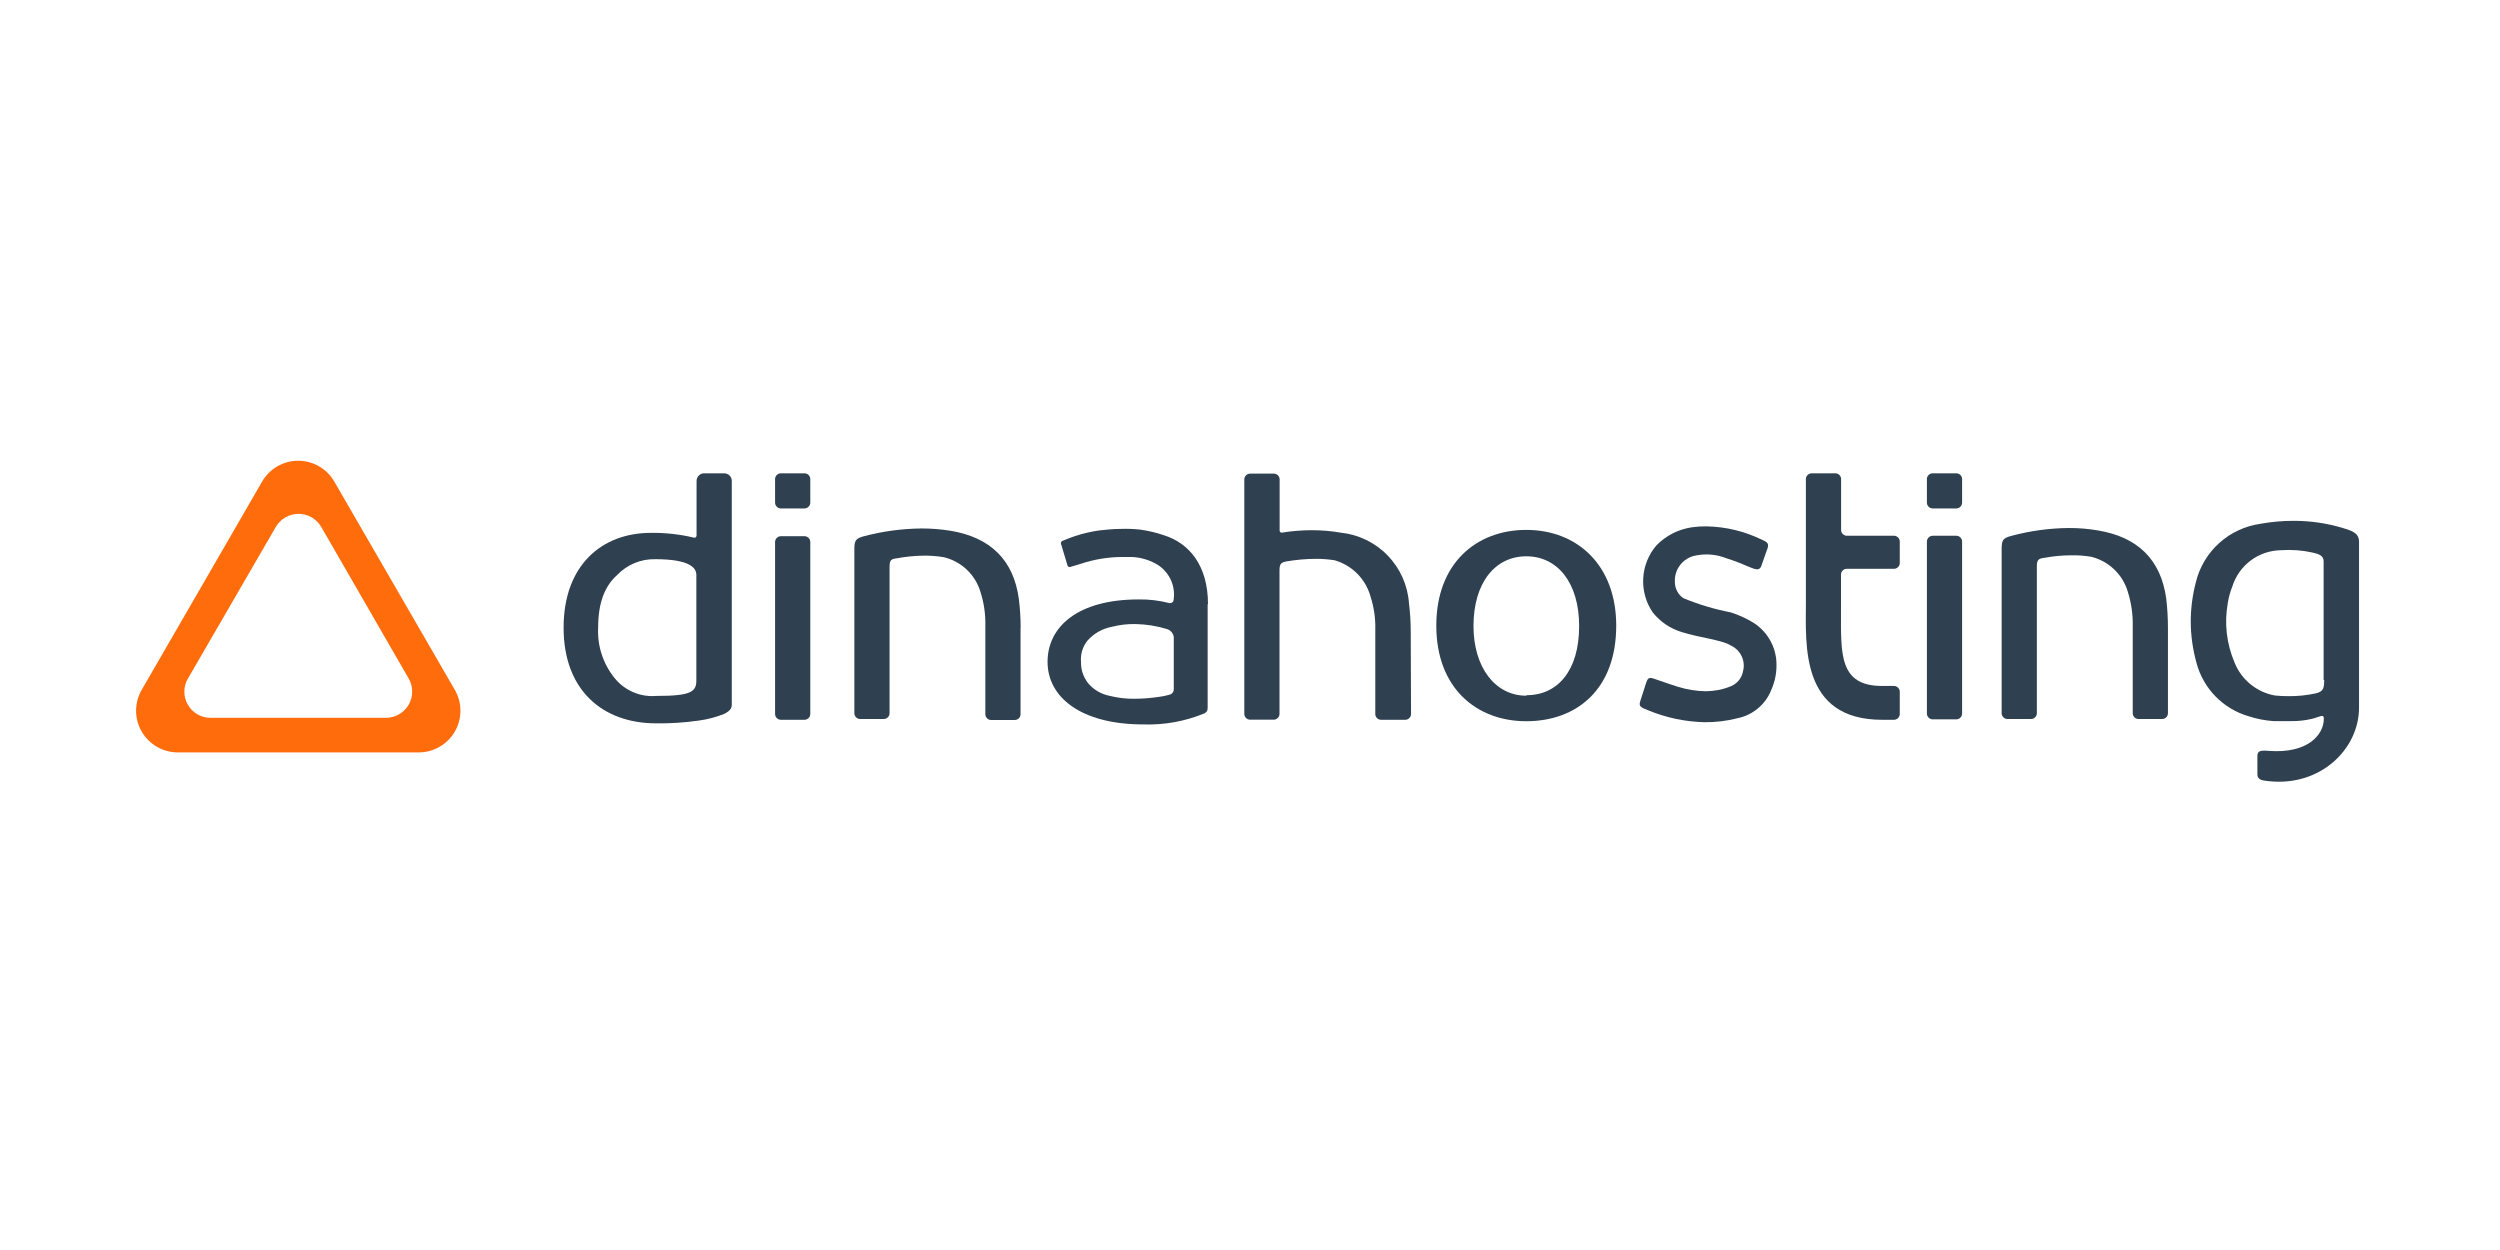
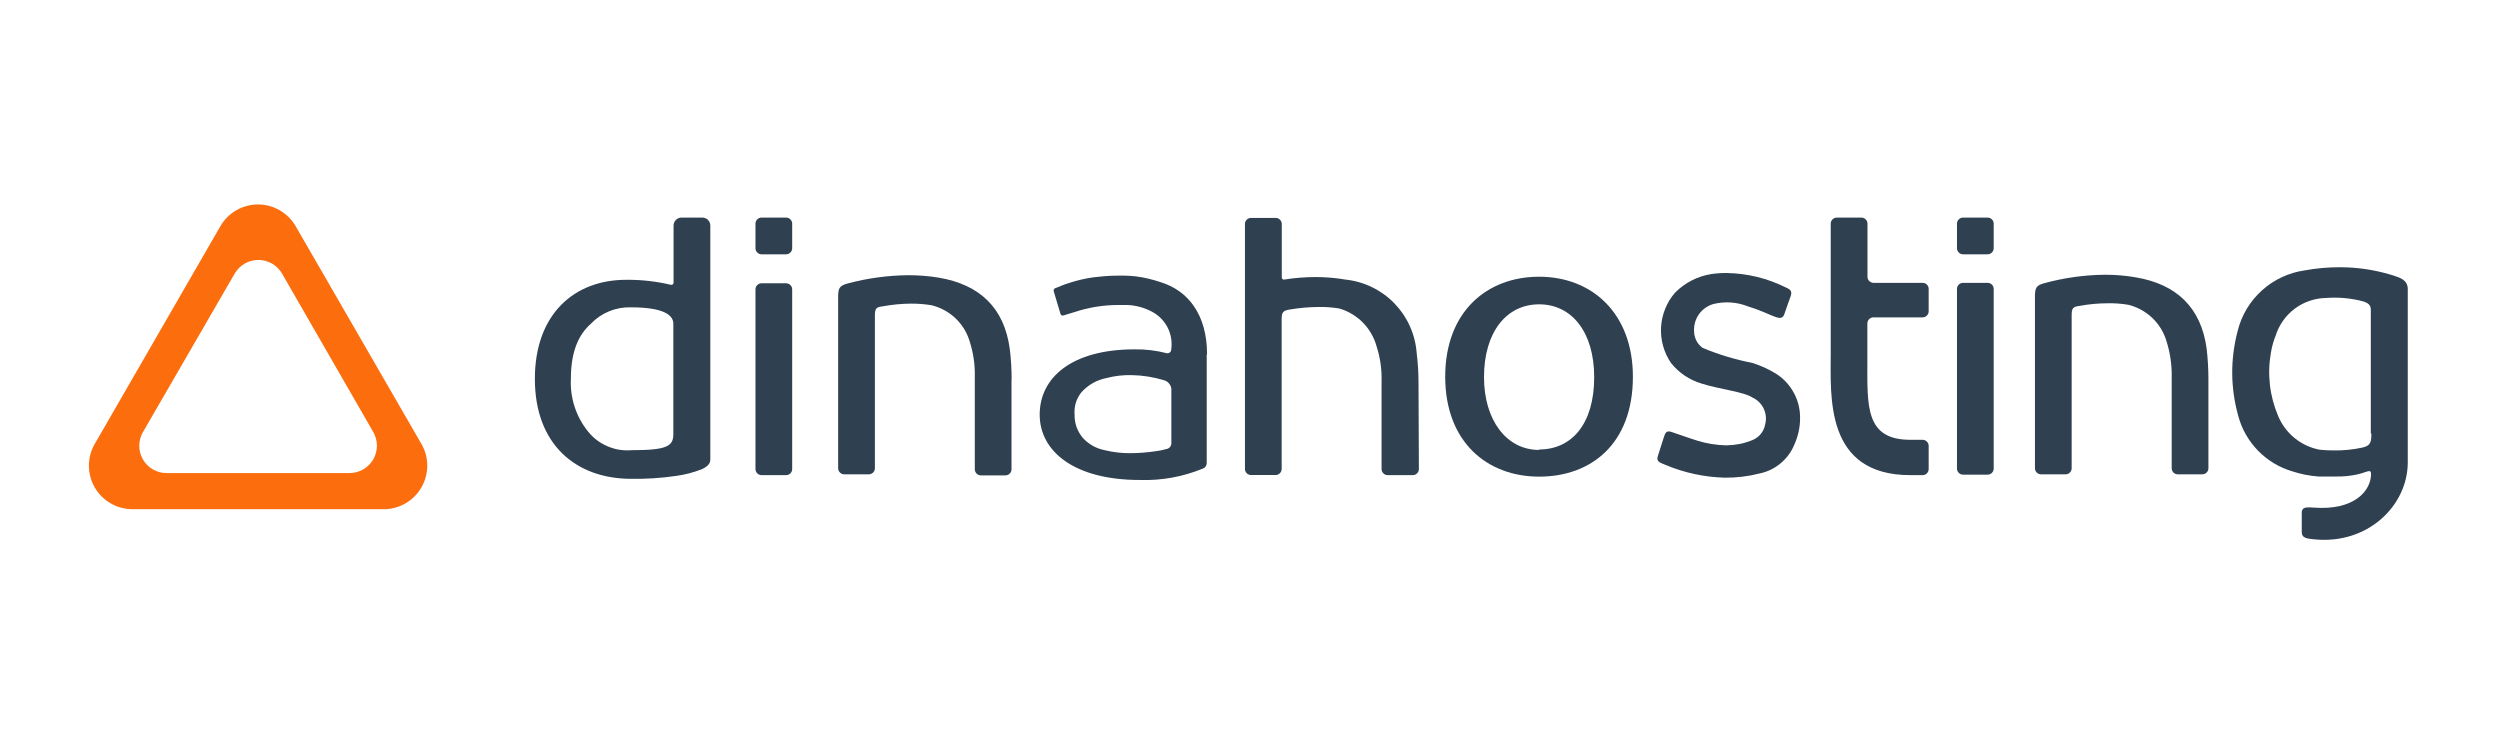
- <svg xmlns="http://www.w3.org/2000/svg" width="500" zoomAndPan="magnify" viewBox="0 0 375 187.5" height="250" preserveAspectRatio="xMidYMid meet" version="1.0">
-   <path fill="#2f4050" d="M 353.855 98.52 L 353.855 81.258 C 353.855 79.914 352.711 79.598 351.434 79.203 C 349.023 78.48 346.559 78.121 344.043 78.125 C 342.367 78.121 340.707 78.273 339.059 78.57 C 337.906 78.734 336.801 79.062 335.746 79.555 C 334.688 80.051 333.73 80.688 332.867 81.469 C 332.004 82.25 331.273 83.145 330.68 84.145 C 330.086 85.145 329.648 86.211 329.375 87.344 C 328.328 91.387 328.363 95.422 329.477 99.445 C 329.727 100.391 330.098 101.289 330.582 102.141 C 331.066 102.992 331.648 103.77 332.336 104.469 C 333.02 105.168 333.785 105.77 334.625 106.273 C 335.465 106.777 336.355 107.164 337.297 107.438 C 338.516 107.836 339.762 108.078 341.035 108.168 C 341.75 108.168 342.547 108.168 343.492 108.168 C 344.617 108.195 345.723 108.078 346.816 107.82 C 348.012 107.52 348.574 107.023 348.574 107.82 C 348.574 110.172 346.219 113.09 340.273 112.629 C 339.059 112.527 338.609 112.629 338.609 113.406 L 338.609 116.141 C 338.609 117.004 339.359 117.07 340.273 117.172 C 348.062 118.031 353.855 112.363 353.855 106.145 Z M 348.625 102 C 348.625 103.191 348.527 103.742 347.363 104.004 C 345.961 104.309 344.547 104.449 343.113 104.422 C 342.473 104.422 341.836 104.387 341.203 104.32 C 340.539 104.195 339.898 103.992 339.285 103.711 C 338.676 103.426 338.105 103.07 337.582 102.645 C 337.059 102.219 336.598 101.734 336.195 101.195 C 335.793 100.652 335.461 100.07 335.207 99.445 C 333.957 96.5 333.617 93.457 334.191 90.309 C 334.328 89.5 334.551 88.719 334.855 87.957 C 335.102 87.18 335.457 86.461 335.926 85.797 C 336.395 85.137 336.957 84.559 337.609 84.074 C 338.258 83.586 338.969 83.211 339.738 82.949 C 340.512 82.688 341.301 82.547 342.113 82.535 C 343.723 82.418 345.309 82.535 346.883 82.883 C 347.812 83.098 348.543 83.328 348.543 84.191 L 348.543 102 Z M 348.625 102 " fill-opacity="1" fill-rule="nonzero" />
-   <path fill="#2f4050" d="M 266.449 99.066 C 266.348 97.887 265.984 96.793 265.363 95.785 C 264.738 94.777 263.922 93.965 262.91 93.344 C 261.863 92.715 260.758 92.219 259.59 91.852 C 257.148 91.379 254.777 90.668 252.48 89.715 C 252.098 89.445 251.797 89.105 251.578 88.691 C 251.359 88.281 251.246 87.844 251.234 87.375 C 251.203 86.934 251.246 86.496 251.363 86.07 C 251.48 85.641 251.668 85.246 251.926 84.883 C 252.18 84.52 252.488 84.211 252.855 83.957 C 253.219 83.699 253.613 83.516 254.043 83.395 C 255.742 82.996 257.402 83.117 259.023 83.762 C 261.035 84.375 262.148 85.004 263.012 85.285 C 263.559 85.469 264.023 85.484 264.223 84.824 C 264.324 84.473 265.02 82.582 265.137 82.234 C 265.336 81.574 265.137 81.324 264.391 81.008 C 261.727 79.695 258.906 79.008 255.934 78.953 C 255.191 78.945 254.449 78.996 253.711 79.102 C 251.684 79.434 249.945 80.324 248.496 81.773 C 247.895 82.465 247.422 83.234 247.078 84.082 C 246.734 84.93 246.535 85.809 246.484 86.723 C 246.43 87.633 246.527 88.531 246.773 89.414 C 247.016 90.293 247.398 91.113 247.914 91.867 C 249.074 93.301 250.535 94.285 252.297 94.82 C 254.973 95.664 258.441 96.016 259.621 96.828 C 259.98 96.988 260.297 97.211 260.578 97.484 C 260.859 97.762 261.082 98.078 261.25 98.434 C 261.414 98.789 261.516 99.16 261.551 99.551 C 261.586 99.941 261.551 100.328 261.449 100.707 C 261.359 101.195 261.156 101.637 260.844 102.027 C 260.531 102.418 260.148 102.715 259.688 102.91 C 259.082 103.168 258.457 103.359 257.812 103.492 C 257.176 103.609 256.531 103.676 255.887 103.691 C 254.465 103.664 253.074 103.441 251.719 103.027 C 251.02 102.828 248.164 101.816 247.93 101.75 C 247.234 101.535 247.102 101.934 246.918 102.43 L 246.035 105.184 C 245.805 105.914 246.035 106.094 247.184 106.527 C 249.883 107.648 252.695 108.25 255.621 108.332 C 257.336 108.352 259.023 108.148 260.684 107.719 C 261.812 107.48 262.816 106.992 263.699 106.25 C 264.582 105.512 265.238 104.609 265.668 103.543 C 266.309 102.113 266.566 100.621 266.449 99.066 Z M 266.449 99.066 " fill-opacity="1" fill-rule="nonzero" />
-   <path fill="#2f4050" d="M 117.141 70.996 L 120.66 70.996 C 120.906 70.996 121.113 71.082 121.285 71.25 C 121.457 71.422 121.543 71.629 121.543 71.871 L 121.543 75.387 C 121.543 75.629 121.457 75.836 121.285 76.008 C 121.113 76.18 120.906 76.266 120.66 76.266 L 117.141 76.266 C 116.898 76.266 116.691 76.18 116.52 76.008 C 116.348 75.836 116.262 75.629 116.262 75.387 L 116.262 71.871 C 116.262 71.629 116.348 71.422 116.52 71.25 C 116.691 71.082 116.898 70.996 117.141 70.996 Z M 117.141 70.996 " fill-opacity="1" fill-rule="nonzero" />
-   <path fill="#2f4050" d="M 117.141 80.43 L 120.66 80.43 C 120.906 80.43 121.113 80.516 121.285 80.688 C 121.457 80.859 121.543 81.066 121.543 81.309 L 121.543 107.09 C 121.543 107.332 121.457 107.539 121.285 107.711 C 121.113 107.883 120.906 107.969 120.66 107.969 L 117.141 107.969 C 116.898 107.969 116.691 107.883 116.52 107.711 C 116.348 107.539 116.262 107.332 116.262 107.09 L 116.262 81.309 C 116.262 81.066 116.348 80.859 116.52 80.688 C 116.691 80.516 116.898 80.43 117.141 80.43 Z M 117.141 80.43 " fill-opacity="1" fill-rule="nonzero" />
-   <path fill="#2f4050" d="M 289.914 70.996 L 293.438 70.996 C 293.68 70.996 293.887 71.082 294.059 71.25 C 294.23 71.422 294.316 71.629 294.316 71.871 L 294.316 75.387 C 294.316 75.629 294.23 75.836 294.059 76.008 C 293.887 76.18 293.68 76.266 293.438 76.266 L 289.914 76.266 C 289.672 76.266 289.465 76.18 289.293 76.008 C 289.121 75.836 289.035 75.629 289.035 75.387 L 289.035 71.871 C 289.035 71.629 289.121 71.422 289.293 71.25 C 289.465 71.082 289.672 70.996 289.914 70.996 Z M 289.914 70.996 " fill-opacity="1" fill-rule="nonzero" />
-   <path fill="#2f4050" d="M 289.914 80.363 L 293.438 80.363 C 293.68 80.363 293.887 80.449 294.059 80.621 C 294.23 80.793 294.316 81 294.316 81.242 L 294.316 107.023 C 294.316 107.266 294.23 107.473 294.059 107.645 C 293.887 107.816 293.68 107.902 293.438 107.902 L 289.914 107.902 C 289.672 107.902 289.465 107.816 289.293 107.645 C 289.121 107.473 289.035 107.266 289.035 107.023 L 289.035 81.242 C 289.035 81 289.121 80.793 289.293 80.621 C 289.465 80.449 289.672 80.363 289.914 80.363 Z M 289.914 80.363 " fill-opacity="1" fill-rule="nonzero" />
-   <path fill="#2f4050" d="M 228.945 79.484 C 221.488 79.484 215.445 84.457 215.445 93.844 C 215.445 103.227 221.488 108.184 228.945 108.184 C 236.402 108.184 242.434 103.508 242.434 93.844 C 242.434 84.758 236.57 79.484 228.945 79.484 Z M 228.945 104.355 C 224.246 104.355 221.023 100.059 221.023 93.91 C 221.023 87.441 224.246 83.445 228.945 83.445 C 233.648 83.445 236.871 87.441 236.871 93.91 C 236.871 100.605 233.648 104.289 228.945 104.289 Z M 228.945 104.355 " fill-opacity="1" fill-rule="nonzero" />
-   <path fill="#2f4050" d="M 211.609 94.754 C 211.609 93.316 211.52 91.887 211.344 90.461 C 211.297 89.793 211.191 89.141 211.027 88.492 C 210.863 87.848 210.648 87.219 210.375 86.609 C 210.102 86 209.781 85.422 209.406 84.871 C 209.031 84.316 208.613 83.801 208.148 83.324 C 207.688 82.844 207.184 82.41 206.645 82.016 C 206.102 81.625 205.531 81.285 204.934 80.992 C 204.332 80.699 203.711 80.461 203.07 80.277 C 202.43 80.094 201.777 79.969 201.113 79.898 C 199.66 79.648 198.199 79.527 196.727 79.531 C 195.234 79.535 193.75 79.656 192.277 79.898 C 192.188 79.906 192.109 79.883 192.043 79.824 C 191.977 79.762 191.945 79.688 191.945 79.598 L 191.945 71.922 C 191.945 71.68 191.859 71.473 191.688 71.301 C 191.516 71.129 191.309 71.043 191.062 71.043 L 187.527 71.043 C 187.285 71.043 187.074 71.129 186.902 71.301 C 186.73 71.473 186.645 71.68 186.645 71.922 L 186.645 107.074 C 186.645 107.316 186.73 107.523 186.902 107.695 C 187.074 107.867 187.285 107.953 187.527 107.953 L 191.047 107.953 C 191.289 107.953 191.496 107.867 191.668 107.695 C 191.84 107.523 191.926 107.316 191.926 107.074 L 191.926 85.52 C 191.926 84.523 192.211 84.359 192.992 84.207 C 194.418 83.965 195.859 83.836 197.309 83.828 C 198.277 83.816 199.242 83.891 200.199 84.043 C 200.84 84.227 201.445 84.488 202.02 84.828 C 202.59 85.164 203.113 85.57 203.582 86.043 C 204.051 86.512 204.453 87.035 204.789 87.609 C 205.125 88.184 205.383 88.793 205.562 89.43 C 206.102 91.09 206.348 92.793 206.293 94.539 C 206.293 97.207 206.293 107.09 206.293 107.09 C 206.293 107.332 206.379 107.539 206.551 107.711 C 206.723 107.883 206.93 107.969 207.176 107.969 L 210.777 107.969 C 211.02 107.969 211.227 107.883 211.398 107.711 C 211.57 107.539 211.656 107.332 211.656 107.09 Z M 211.609 94.754 " fill-opacity="1" fill-rule="nonzero" />
-   <path fill="#2f4050" d="M 277.043 85.32 L 284.086 85.32 C 284.328 85.32 284.535 85.234 284.707 85.062 C 284.879 84.891 284.965 84.684 284.965 84.441 L 284.965 81.242 C 284.965 81 284.879 80.793 284.707 80.621 C 284.535 80.449 284.328 80.363 284.086 80.363 L 277.043 80.363 C 276.801 80.363 276.594 80.277 276.422 80.105 C 276.25 79.934 276.164 79.727 276.164 79.484 L 276.164 71.871 C 276.164 71.629 276.078 71.422 275.906 71.25 C 275.734 71.082 275.527 70.996 275.285 70.996 L 271.762 70.996 C 271.52 70.996 271.312 71.082 271.141 71.25 C 270.969 71.422 270.883 71.629 270.883 71.871 L 270.883 90.395 C 270.883 96.676 270.004 107.969 282.324 107.969 L 284.086 107.969 C 284.328 107.969 284.535 107.883 284.707 107.711 C 284.879 107.539 284.965 107.332 284.965 107.09 L 284.965 103.773 C 284.965 103.531 284.879 103.324 284.707 103.152 C 284.535 102.98 284.328 102.895 284.086 102.895 L 282.324 102.895 C 275.832 102.895 276.148 98.07 276.148 91.621 L 276.148 86.199 C 276.148 85.953 276.234 85.742 276.41 85.57 C 276.586 85.398 276.797 85.316 277.043 85.32 Z M 277.043 85.32 " fill-opacity="1" fill-rule="nonzero" />
-   <path fill="#2f4050" d="M 153.098 94.191 C 153.098 92.746 153.008 91.312 152.832 89.879 C 152.051 83.961 148.516 80.609 142.602 79.617 C 141.148 79.383 139.688 79.266 138.219 79.27 C 135.277 79.301 132.387 79.691 129.547 80.445 C 128.32 80.777 128.168 81.125 128.152 82.32 L 128.152 106.973 C 128.152 107.215 128.238 107.422 128.41 107.594 C 128.582 107.766 128.789 107.852 129.031 107.852 L 132.555 107.852 C 132.797 107.852 133.004 107.766 133.176 107.594 C 133.348 107.422 133.434 107.215 133.434 106.973 L 133.434 85.07 C 133.434 84.059 133.617 83.844 134.531 83.746 C 135.879 83.492 137.242 83.359 138.617 83.348 C 139.609 83.34 140.594 83.418 141.57 83.578 C 142.215 83.734 142.824 83.965 143.406 84.281 C 143.988 84.594 144.52 84.977 145 85.43 C 145.48 85.883 145.895 86.387 146.242 86.949 C 146.59 87.508 146.859 88.105 147.051 88.734 C 147.602 90.43 147.848 92.164 147.801 93.941 C 147.801 96.676 147.801 103.809 147.801 103.809 L 147.801 107.121 C 147.801 107.367 147.887 107.574 148.059 107.746 C 148.23 107.914 148.438 108 148.68 108 L 152.199 108 C 152.445 108 152.652 107.914 152.824 107.746 C 152.996 107.574 153.082 107.367 153.082 107.121 L 153.082 94.191 Z M 153.098 94.191 " fill-opacity="1" fill-rule="nonzero" />
-   <path fill="#2f4050" d="M 108.59 70.996 L 105.613 70.996 C 105.465 70.996 105.316 71.027 105.18 71.086 C 105.039 71.148 104.914 71.23 104.809 71.34 C 104.703 71.449 104.621 71.574 104.566 71.715 C 104.512 71.855 104.484 72.004 104.484 72.156 L 104.484 80.328 C 104.488 80.434 104.449 80.52 104.367 80.586 C 104.281 80.652 104.191 80.672 104.086 80.645 C 101.965 80.141 99.809 79.902 97.625 79.93 C 90.285 79.93 84.539 84.773 84.539 94.156 C 84.539 103.543 90.402 108.465 98.324 108.5 C 100.5 108.535 102.664 108.398 104.816 108.086 C 106.125 107.91 107.395 107.578 108.621 107.09 C 109.203 106.793 109.766 106.41 109.766 105.762 L 109.766 72.156 C 109.77 72 109.742 71.848 109.684 71.703 C 109.621 71.559 109.539 71.434 109.426 71.324 C 109.316 71.215 109.188 71.129 109.039 71.074 C 108.895 71.016 108.746 70.988 108.59 70.996 Z M 98.488 104.387 C 97.285 104.492 96.125 104.309 95.008 103.836 C 93.895 103.363 92.957 102.656 92.195 101.719 C 91.332 100.648 90.684 99.465 90.258 98.156 C 89.832 96.852 89.652 95.512 89.723 94.141 C 89.723 90.461 90.684 87.922 92.594 86.23 C 93.336 85.457 94.203 84.867 95.195 84.457 C 96.188 84.047 97.219 83.855 98.289 83.879 C 103.438 83.879 104.453 85.172 104.453 86.23 L 104.453 102 C 104.484 103.789 103.621 104.387 98.488 104.387 Z M 98.488 104.387 " fill-opacity="1" fill-rule="nonzero" />
-   <path fill="#2f4050" d="M 181.199 90.641 C 181.199 84.789 178.359 81.457 174.555 80.277 C 173.387 79.879 172.191 79.598 170.969 79.434 C 170.008 79.332 169.043 79.301 168.078 79.336 C 167.047 79.336 165.871 79.449 164.871 79.566 C 163.664 79.738 162.48 80.012 161.32 80.395 C 160.656 80.594 159.824 80.961 159.426 81.109 C 159.207 81.18 159.113 81.328 159.145 81.555 C 159.309 82.102 159.906 84.125 160.141 84.871 C 160.188 84.957 160.258 85.016 160.352 85.043 C 160.445 85.07 160.535 85.066 160.621 85.02 L 162.148 84.559 C 164.184 83.887 166.27 83.547 168.41 83.547 L 169.754 83.547 C 171.016 83.602 172.199 83.93 173.309 84.523 C 173.789 84.777 174.215 85.098 174.594 85.484 C 174.973 85.871 175.285 86.305 175.531 86.789 C 175.773 87.27 175.941 87.777 176.031 88.309 C 176.121 88.844 176.125 89.379 176.051 89.914 C 176.051 89.996 176.035 90.078 176 90.152 C 175.965 90.23 175.914 90.293 175.852 90.348 C 175.785 90.398 175.715 90.438 175.633 90.457 C 175.551 90.477 175.469 90.477 175.387 90.461 C 173.879 90.07 172.344 89.891 170.785 89.914 C 161.699 89.914 157.133 93.992 157.133 99.281 C 157.133 104.57 162.117 108.664 171.516 108.664 C 174.68 108.762 177.723 108.211 180.652 107.008 C 180.984 106.848 181.152 106.582 181.148 106.211 L 181.148 90.641 Z M 176.066 103.344 C 176.078 103.559 176.016 103.75 175.879 103.918 C 175.742 104.086 175.566 104.188 175.352 104.223 C 174.848 104.367 174.332 104.473 173.809 104.535 C 172.598 104.715 171.379 104.809 170.156 104.816 C 168.914 104.828 167.691 104.684 166.484 104.387 C 165.23 104.137 164.172 103.539 163.312 102.598 C 162.52 101.633 162.133 100.527 162.148 99.281 C 162.062 98.098 162.383 97.035 163.113 96.098 C 164.102 95 165.316 94.309 166.766 94.023 C 167.938 93.723 169.129 93.582 170.336 93.609 C 171.957 93.641 173.539 93.895 175.086 94.371 C 175.352 94.461 175.57 94.613 175.746 94.828 C 175.926 95.043 176.031 95.289 176.066 95.566 Z M 176.066 103.344 " fill-opacity="1" fill-rule="nonzero" />
-   <path fill="#2f4050" d="M 325.191 94.141 C 325.188 92.699 325.105 91.262 324.941 89.828 C 324.145 83.91 320.609 80.543 314.695 79.566 C 313.246 79.316 311.781 79.195 310.309 79.203 C 307.375 79.23 304.492 79.629 301.656 80.395 C 300.41 80.727 300.277 81.059 300.246 82.254 L 300.246 106.973 C 300.246 107.215 300.332 107.422 300.504 107.594 C 300.676 107.766 300.883 107.852 301.125 107.852 L 304.648 107.852 C 304.891 107.852 305.098 107.766 305.27 107.594 C 305.441 107.422 305.527 107.215 305.527 106.973 L 305.527 85.02 C 305.527 84.012 305.711 83.793 306.625 83.68 C 307.98 83.426 309.348 83.297 310.727 83.297 C 311.711 83.277 312.691 83.352 313.664 83.512 C 314.312 83.672 314.926 83.91 315.512 84.227 C 316.098 84.547 316.629 84.934 317.109 85.391 C 317.594 85.852 318.008 86.363 318.355 86.93 C 318.703 87.496 318.973 88.098 319.164 88.734 C 319.699 90.434 319.949 92.176 319.91 93.957 L 319.91 106.973 C 319.91 107.215 319.996 107.422 320.168 107.594 C 320.34 107.766 320.547 107.852 320.789 107.852 L 324.312 107.852 C 324.555 107.852 324.762 107.766 324.934 107.594 C 325.105 107.422 325.191 107.215 325.191 106.973 Z M 325.191 94.141 " fill-opacity="1" fill-rule="nonzero" />
-   <path fill="#ff6c0c" d="M 68.23 103.492 L 50.145 72.238 C 49.871 71.762 49.539 71.332 49.152 70.941 C 48.766 70.555 48.332 70.223 47.855 69.949 C 47.383 69.672 46.879 69.465 46.348 69.324 C 45.82 69.18 45.277 69.109 44.73 69.109 C 44.18 69.109 43.641 69.18 43.109 69.324 C 42.578 69.465 42.078 69.672 41.602 69.949 C 41.125 70.223 40.695 70.555 40.309 70.941 C 39.918 71.332 39.59 71.762 39.316 72.238 L 21.246 103.492 C 21.109 103.727 20.988 103.973 20.887 104.223 C 20.781 104.477 20.695 104.734 20.625 104.996 C 20.555 105.262 20.5 105.527 20.465 105.797 C 20.43 106.07 20.41 106.34 20.41 106.613 C 20.41 106.887 20.43 107.156 20.465 107.426 C 20.5 107.699 20.555 107.965 20.625 108.227 C 20.695 108.492 20.785 108.75 20.887 109 C 20.992 109.254 21.113 109.496 21.25 109.734 C 21.387 109.969 21.539 110.195 21.703 110.41 C 21.871 110.629 22.051 110.832 22.242 111.027 C 22.434 111.219 22.641 111.398 22.855 111.562 C 23.074 111.73 23.301 111.883 23.535 112.02 C 23.773 112.156 24.016 112.277 24.27 112.379 C 24.52 112.484 24.777 112.574 25.043 112.645 C 25.305 112.715 25.574 112.77 25.844 112.805 C 26.113 112.84 26.387 112.859 26.66 112.859 L 62.801 112.859 C 63.074 112.859 63.344 112.844 63.617 112.809 C 63.887 112.77 64.156 112.719 64.418 112.648 C 64.684 112.578 64.941 112.488 65.195 112.387 C 65.449 112.281 65.691 112.16 65.93 112.023 C 66.168 111.887 66.395 111.738 66.609 111.57 C 66.828 111.406 67.031 111.227 67.227 111.031 C 67.418 110.84 67.602 110.637 67.766 110.418 C 67.934 110.203 68.086 109.977 68.223 109.738 C 68.359 109.504 68.48 109.258 68.586 109.008 C 68.691 108.754 68.777 108.496 68.848 108.234 C 68.922 107.969 68.973 107.703 69.008 107.434 C 69.047 107.16 69.062 106.891 69.062 106.617 C 69.066 106.344 69.047 106.07 69.012 105.801 C 68.977 105.531 68.922 105.262 68.852 105 C 68.781 104.734 68.695 104.477 68.59 104.227 C 68.488 103.973 68.367 103.727 68.23 103.492 Z M 57.883 107.672 L 31.594 107.672 C 30.891 107.672 30.23 107.5 29.621 107.152 C 29.012 106.801 28.531 106.32 28.18 105.715 C 27.828 105.105 27.652 104.449 27.652 103.746 C 27.656 103.047 27.832 102.391 28.188 101.785 L 41.375 79.035 C 41.461 78.887 41.555 78.746 41.66 78.609 C 41.766 78.473 41.879 78.344 42 78.227 C 42.121 78.105 42.25 77.992 42.387 77.887 C 42.523 77.781 42.668 77.688 42.816 77.602 C 42.965 77.516 43.117 77.441 43.277 77.375 C 43.434 77.312 43.598 77.254 43.762 77.211 C 43.93 77.168 44.098 77.133 44.266 77.113 C 44.438 77.09 44.609 77.078 44.781 77.078 C 44.949 77.078 45.121 77.09 45.293 77.113 C 45.461 77.133 45.629 77.168 45.797 77.211 C 45.961 77.254 46.125 77.312 46.281 77.375 C 46.441 77.441 46.594 77.516 46.742 77.602 C 46.895 77.688 47.035 77.781 47.172 77.887 C 47.309 77.992 47.438 78.105 47.559 78.227 C 47.68 78.344 47.793 78.473 47.898 78.609 C 48.004 78.746 48.098 78.887 48.184 79.035 L 61.305 101.785 C 61.391 101.934 61.465 102.086 61.531 102.246 C 61.598 102.402 61.652 102.566 61.695 102.73 C 61.738 102.898 61.773 103.066 61.793 103.238 C 61.816 103.406 61.828 103.578 61.828 103.75 C 61.828 103.922 61.816 104.094 61.793 104.262 C 61.77 104.434 61.734 104.602 61.691 104.766 C 61.645 104.934 61.59 105.094 61.523 105.254 C 61.457 105.41 61.383 105.562 61.297 105.711 C 61.211 105.859 61.113 106.004 61.008 106.141 C 60.902 106.273 60.789 106.402 60.668 106.523 C 60.547 106.645 60.418 106.758 60.281 106.863 C 60.145 106.969 60 107.062 59.852 107.148 C 59.703 107.234 59.547 107.309 59.391 107.375 C 59.23 107.438 59.066 107.492 58.902 107.539 C 58.734 107.582 58.566 107.617 58.398 107.637 C 58.227 107.66 58.055 107.672 57.883 107.672 Z M 57.883 107.672 " fill-opacity="1" fill-rule="nonzero" />
+ <svg xmlns="http://www.w3.org/2000/svg" width="500" zoomAndPan="magnify" viewBox="0 0 375 112.5" height="150" preserveAspectRatio="xMidYMid meet" version="1.0">
+   <path fill="#2f4050" d="M 361.164 61.395 L 361.164 43.359 C 361.164 41.957 359.969 41.629 358.633 41.211 C 356.121 40.457 353.551 40.082 350.926 40.086 C 349.18 40.086 347.445 40.242 345.727 40.555 C 344.523 40.723 343.371 41.066 342.27 41.582 C 341.168 42.098 340.168 42.766 339.266 43.582 C 338.367 44.398 337.605 45.328 336.984 46.375 C 336.367 47.422 335.914 48.535 335.629 49.719 C 334.535 53.941 334.57 58.16 335.73 62.363 C 335.992 63.355 336.379 64.293 336.883 65.184 C 337.387 66.07 338 66.883 338.715 67.613 C 339.43 68.344 340.223 68.973 341.102 69.5 C 341.98 70.023 342.91 70.43 343.891 70.715 C 345.16 71.129 346.457 71.383 347.789 71.477 C 348.535 71.477 349.367 71.477 350.352 71.477 C 351.523 71.504 352.68 71.383 353.816 71.113 C 355.066 70.801 355.656 70.281 355.656 71.113 C 355.656 73.574 353.195 76.625 346.992 76.137 C 345.727 76.035 345.262 76.137 345.262 76.953 L 345.262 79.812 C 345.262 80.711 346.039 80.781 346.992 80.887 C 355.117 81.785 361.164 75.859 361.164 69.363 Z M 355.707 65.031 C 355.707 66.281 355.602 66.852 354.391 67.129 C 352.93 67.449 351.449 67.594 349.953 67.562 C 349.289 67.562 348.625 67.527 347.961 67.457 C 347.27 67.328 346.605 67.117 345.965 66.82 C 345.328 66.523 344.734 66.152 344.188 65.707 C 343.641 65.262 343.16 64.758 342.738 64.191 C 342.32 63.625 341.977 63.016 341.707 62.363 C 341.07 60.859 340.66 59.293 340.48 57.668 C 340.301 56.043 340.359 54.426 340.652 52.82 C 340.793 51.973 341.023 51.152 341.344 50.359 C 341.598 49.551 341.969 48.797 342.461 48.105 C 342.949 47.41 343.535 46.812 344.215 46.301 C 344.895 45.793 345.633 45.402 346.438 45.129 C 347.242 44.852 348.066 44.707 348.914 44.695 C 350.59 44.57 352.246 44.695 353.887 45.059 C 354.859 45.281 355.621 45.527 355.621 46.426 L 355.621 65.031 Z M 355.707 65.031 " fill-opacity="1" fill-rule="nonzero" />
+   <path fill="#2f4050" d="M 269.984 61.965 C 269.879 60.734 269.5 59.59 268.852 58.539 C 268.203 57.484 267.348 56.637 266.293 55.988 C 265.203 55.332 264.047 54.812 262.828 54.43 C 260.281 53.938 257.812 53.191 255.414 52.195 C 255.016 51.914 254.703 51.559 254.473 51.129 C 254.246 50.699 254.125 50.238 254.117 49.754 C 254.082 49.289 254.125 48.836 254.25 48.387 C 254.371 47.941 254.566 47.527 254.836 47.148 C 255.102 46.77 255.426 46.445 255.805 46.18 C 256.184 45.914 256.598 45.719 257.043 45.594 C 258.816 45.176 260.547 45.301 262.242 45.977 C 264.336 46.617 265.496 47.273 266.398 47.57 C 266.969 47.762 267.457 47.777 267.664 47.086 C 267.766 46.723 268.496 44.746 268.617 44.383 C 268.824 43.688 268.617 43.43 267.836 43.102 C 265.059 41.727 262.117 41.012 259.02 40.953 C 258.242 40.941 257.465 40.996 256.695 41.109 C 254.586 41.457 252.773 42.387 251.258 43.898 C 250.633 44.621 250.141 45.422 249.781 46.309 C 249.422 47.195 249.215 48.113 249.16 49.07 C 249.105 50.023 249.203 50.961 249.461 51.883 C 249.715 52.805 250.113 53.656 250.652 54.449 C 251.859 55.941 253.383 56.973 255.223 57.531 C 258.012 58.414 261.633 58.777 262.863 59.629 C 263.238 59.797 263.57 60.027 263.863 60.316 C 264.152 60.605 264.387 60.934 264.559 61.305 C 264.734 61.676 264.84 62.066 264.875 62.477 C 264.914 62.883 264.875 63.285 264.77 63.68 C 264.676 64.195 264.465 64.656 264.141 65.062 C 263.812 65.473 263.414 65.777 262.934 65.984 C 262.301 66.25 261.648 66.453 260.977 66.594 C 260.312 66.715 259.641 66.785 258.965 66.801 C 257.484 66.773 256.035 66.543 254.617 66.105 C 253.891 65.898 250.91 64.844 250.668 64.773 C 249.941 64.547 249.801 64.965 249.609 65.484 L 248.691 68.359 C 248.449 69.121 248.691 69.312 249.887 69.762 C 252.707 70.934 255.641 71.562 258.688 71.652 C 260.48 71.672 262.242 71.457 263.973 71.012 C 265.148 70.762 266.195 70.25 267.117 69.477 C 268.035 68.703 268.723 67.758 269.172 66.645 C 269.836 65.152 270.109 63.594 269.984 61.965 Z M 269.984 61.965 " fill-opacity="1" fill-rule="nonzero" />
+   <path fill="#2f4050" d="M 114.238 32.637 L 117.91 32.637 C 118.164 32.637 118.379 32.727 118.559 32.906 C 118.738 33.086 118.828 33.301 118.828 33.555 L 118.828 37.227 C 118.828 37.48 118.738 37.695 118.559 37.875 C 118.379 38.055 118.164 38.145 117.91 38.145 L 114.238 38.145 C 113.984 38.145 113.766 38.055 113.59 37.875 C 113.41 37.695 113.32 37.48 113.32 37.227 L 113.32 33.555 C 113.32 33.301 113.41 33.086 113.59 32.906 C 113.766 32.727 113.984 32.637 114.238 32.637 Z M 114.238 32.637 " fill-opacity="1" fill-rule="nonzero" />
+   <path fill="#2f4050" d="M 114.238 42.492 L 117.91 42.492 C 118.164 42.492 118.379 42.582 118.559 42.762 C 118.738 42.941 118.828 43.16 118.828 43.41 L 118.828 70.352 C 118.828 70.605 118.738 70.82 118.559 71 C 118.379 71.18 118.164 71.27 117.91 71.27 L 114.238 71.27 C 113.984 71.27 113.766 71.18 113.59 71 C 113.41 70.82 113.32 70.605 113.32 70.352 L 113.32 43.41 C 113.32 43.16 113.41 42.941 113.59 42.762 C 113.766 42.582 113.984 42.492 114.238 42.492 Z M 114.238 42.492 " fill-opacity="1" fill-rule="nonzero" />
+   <path fill="#2f4050" d="M 294.465 32.637 L 298.137 32.637 C 298.391 32.637 298.605 32.727 298.785 32.906 C 298.965 33.086 299.055 33.301 299.055 33.555 L 299.055 37.227 C 299.055 37.48 298.965 37.695 298.785 37.875 C 298.605 38.055 298.391 38.145 298.137 38.145 L 294.465 38.145 C 294.211 38.145 293.996 38.055 293.816 37.875 C 293.637 37.695 293.547 37.48 293.547 37.227 L 293.547 33.555 C 293.547 33.301 293.637 33.086 293.816 32.906 C 293.996 32.727 294.211 32.637 294.465 32.637 Z M 294.465 32.637 " fill-opacity="1" fill-rule="nonzero" />
+   <path fill="#2f4050" d="M 294.465 42.426 L 298.137 42.426 C 298.391 42.426 298.605 42.516 298.785 42.691 C 298.965 42.871 299.055 43.09 299.055 43.344 L 299.055 70.281 C 299.055 70.535 298.965 70.754 298.785 70.93 C 298.605 71.109 298.391 71.199 298.137 71.199 L 294.465 71.199 C 294.211 71.199 293.996 71.109 293.816 70.93 C 293.637 70.754 293.547 70.535 293.547 70.281 L 293.547 43.344 C 293.547 43.09 293.637 42.871 293.816 42.691 C 293.996 42.516 294.211 42.426 294.465 42.426 Z M 294.465 42.426 " fill-opacity="1" fill-rule="nonzero" />
+   <path fill="#2f4050" d="M 230.867 41.508 C 223.086 41.508 216.781 46.703 216.781 56.508 C 216.781 66.316 223.086 71.496 230.867 71.496 C 238.645 71.496 244.934 66.609 244.934 56.508 C 244.934 47.016 238.816 41.508 230.867 41.508 Z M 230.867 67.492 C 225.965 67.492 222.602 63.008 222.602 56.578 C 222.602 49.82 225.965 45.648 230.867 45.648 C 235.77 45.648 239.129 49.82 239.129 56.578 C 239.129 63.578 235.77 67.422 230.867 67.422 Z M 230.867 67.492 " fill-opacity="1" fill-rule="nonzero" />
+   <path fill="#2f4050" d="M 212.777 57.461 C 212.781 55.961 212.688 54.465 212.504 52.977 C 212.453 52.281 212.344 51.594 212.172 50.922 C 212.004 50.246 211.777 49.59 211.492 48.953 C 211.211 48.316 210.871 47.711 210.484 47.133 C 210.094 46.559 209.656 46.02 209.172 45.52 C 208.688 45.016 208.164 44.562 207.602 44.152 C 207.035 43.746 206.441 43.387 205.816 43.082 C 205.191 42.777 204.543 42.527 203.871 42.336 C 203.203 42.145 202.523 42.012 201.828 41.938 C 200.316 41.68 198.793 41.551 197.258 41.559 C 195.699 41.562 194.152 41.688 192.613 41.938 C 192.52 41.949 192.441 41.922 192.371 41.859 C 192.301 41.797 192.266 41.723 192.266 41.629 L 192.266 33.605 C 192.266 33.352 192.176 33.137 191.996 32.957 C 191.82 32.777 191.602 32.688 191.348 32.688 L 187.66 32.688 C 187.406 32.688 187.188 32.777 187.008 32.957 C 186.828 33.137 186.742 33.352 186.742 33.605 L 186.742 70.336 C 186.742 70.586 186.828 70.805 187.008 70.984 C 187.188 71.164 187.406 71.254 187.66 71.254 L 191.332 71.254 C 191.586 71.254 191.801 71.164 191.98 70.984 C 192.16 70.805 192.25 70.586 192.25 70.336 L 192.25 47.812 C 192.25 46.773 192.543 46.602 193.359 46.445 C 194.848 46.188 196.352 46.055 197.863 46.047 C 198.875 46.035 199.879 46.109 200.879 46.27 C 201.543 46.461 202.176 46.734 202.773 47.09 C 203.371 47.445 203.918 47.867 204.406 48.359 C 204.895 48.852 205.316 49.398 205.664 50 C 206.016 50.598 206.285 51.23 206.473 51.902 C 207.035 53.637 207.289 55.414 207.234 57.238 C 207.234 60.027 207.234 70.352 207.234 70.352 C 207.234 70.605 207.324 70.82 207.504 71 C 207.684 71.18 207.898 71.27 208.152 71.27 L 211.914 71.27 C 212.168 71.27 212.383 71.18 212.562 71 C 212.742 70.82 212.832 70.605 212.832 70.352 Z M 212.777 57.461 " fill-opacity="1" fill-rule="nonzero" />
+   <path fill="#2f4050" d="M 281.039 47.605 L 288.383 47.605 C 288.637 47.605 288.852 47.516 289.031 47.336 C 289.211 47.156 289.301 46.941 289.301 46.688 L 289.301 43.344 C 289.301 43.09 289.211 42.871 289.031 42.691 C 288.852 42.516 288.637 42.426 288.383 42.426 L 281.039 42.426 C 280.785 42.426 280.566 42.336 280.387 42.156 C 280.211 41.977 280.121 41.762 280.121 41.508 L 280.121 33.555 C 280.121 33.301 280.031 33.086 279.852 32.906 C 279.672 32.727 279.453 32.637 279.203 32.637 L 275.527 32.637 C 275.273 32.637 275.059 32.727 274.879 32.906 C 274.699 33.086 274.609 33.301 274.609 33.555 L 274.609 52.906 C 274.609 59.473 273.691 71.27 286.547 71.27 L 288.383 71.27 C 288.637 71.27 288.852 71.18 289.031 71 C 289.211 70.82 289.301 70.605 289.301 70.352 L 289.301 66.887 C 289.301 66.633 289.211 66.418 289.031 66.238 C 288.852 66.059 288.637 65.969 288.383 65.969 L 286.547 65.969 C 279.773 65.969 280.102 60.926 280.102 54.188 L 280.102 48.523 C 280.102 48.266 280.195 48.047 280.379 47.867 C 280.562 47.688 280.781 47.602 281.039 47.605 Z M 281.039 47.605 " fill-opacity="1" fill-rule="nonzero" />
+   <path fill="#2f4050" d="M 151.746 56.875 C 151.746 55.367 151.652 53.863 151.469 52.367 C 150.652 46.184 146.965 42.684 140.797 41.645 C 139.281 41.398 137.758 41.277 136.223 41.281 C 133.156 41.312 130.141 41.723 127.18 42.512 C 125.898 42.859 125.742 43.223 125.723 44.469 L 125.723 70.23 C 125.723 70.484 125.812 70.699 125.992 70.879 C 126.172 71.059 126.387 71.148 126.641 71.148 L 130.312 71.148 C 130.566 71.148 130.785 71.059 130.965 70.879 C 131.145 70.699 131.234 70.484 131.234 70.23 L 131.234 47.344 C 131.234 46.289 131.422 46.062 132.375 45.957 C 133.785 45.695 135.203 45.555 136.637 45.543 C 137.672 45.535 138.699 45.617 139.723 45.785 C 140.391 45.945 141.031 46.191 141.637 46.52 C 142.242 46.844 142.797 47.246 143.297 47.719 C 143.797 48.191 144.23 48.719 144.594 49.305 C 144.957 49.891 145.238 50.516 145.438 51.172 C 146.012 52.941 146.27 54.754 146.219 56.613 C 146.219 59.473 146.219 66.922 146.219 66.922 L 146.219 70.387 C 146.219 70.641 146.309 70.855 146.488 71.035 C 146.668 71.215 146.883 71.305 147.137 71.305 L 150.809 71.305 C 151.062 71.305 151.277 71.215 151.457 71.035 C 151.637 70.855 151.727 70.641 151.727 70.387 L 151.727 56.875 Z M 151.746 56.875 " fill-opacity="1" fill-rule="nonzero" />
+   <path fill="#2f4050" d="M 105.316 32.637 L 102.215 32.637 C 102.055 32.637 101.902 32.672 101.758 32.734 C 101.613 32.797 101.484 32.883 101.375 33 C 101.262 33.113 101.18 33.242 101.121 33.391 C 101.062 33.539 101.035 33.691 101.035 33.848 L 101.035 42.391 C 101.039 42.5 101 42.59 100.91 42.66 C 100.824 42.727 100.727 42.75 100.621 42.719 C 98.406 42.191 96.156 41.945 93.883 41.973 C 86.223 41.973 80.23 47.031 80.23 56.84 C 80.23 66.645 86.344 71.789 94.609 71.824 C 96.879 71.863 99.137 71.719 101.383 71.391 C 102.746 71.207 104.07 70.863 105.352 70.352 C 105.957 70.039 106.547 69.641 106.547 68.965 L 106.547 33.848 C 106.547 33.688 106.52 33.527 106.457 33.379 C 106.395 33.227 106.305 33.094 106.188 32.98 C 106.074 32.863 105.938 32.777 105.789 32.719 C 105.637 32.66 105.477 32.633 105.316 32.637 Z M 94.781 67.527 C 93.523 67.637 92.312 67.445 91.152 66.953 C 89.988 66.457 89.008 65.723 88.215 64.738 C 87.312 63.621 86.641 62.383 86.195 61.02 C 85.75 59.652 85.562 58.254 85.633 56.82 C 85.633 52.977 86.641 50.324 88.633 48.559 C 89.406 47.75 90.312 47.133 91.344 46.703 C 92.379 46.277 93.457 46.074 94.574 46.098 C 99.945 46.098 101 47.449 101 48.559 L 101 65.031 C 101.035 66.902 100.137 67.527 94.781 67.527 Z M 94.781 67.527 " fill-opacity="1" fill-rule="nonzero" />
+   <path fill="#2f4050" d="M 181.059 53.164 C 181.059 47.051 178.094 43.566 174.129 42.336 C 172.91 41.922 171.664 41.625 170.387 41.453 C 169.383 41.352 168.379 41.316 167.371 41.352 C 166.297 41.352 165.066 41.473 164.027 41.594 C 162.766 41.77 161.531 42.059 160.32 42.461 C 159.629 42.668 158.762 43.047 158.344 43.203 C 158.117 43.277 158.02 43.434 158.051 43.672 C 158.223 44.242 158.848 46.355 159.09 47.137 C 159.141 47.227 159.215 47.285 159.309 47.316 C 159.406 47.344 159.5 47.336 159.594 47.293 L 161.188 46.809 C 163.309 46.105 165.484 45.754 167.719 45.75 L 169.121 45.75 C 170.434 45.809 171.672 46.152 172.828 46.773 C 173.328 47.039 173.773 47.375 174.168 47.777 C 174.562 48.18 174.891 48.633 175.145 49.137 C 175.402 49.641 175.574 50.172 175.668 50.73 C 175.758 51.285 175.766 51.844 175.688 52.402 C 175.688 52.492 175.672 52.574 175.637 52.652 C 175.598 52.734 175.547 52.801 175.48 52.855 C 175.41 52.914 175.336 52.953 175.25 52.973 C 175.164 52.992 175.078 52.992 174.996 52.977 C 173.422 52.57 171.82 52.379 170.195 52.402 C 160.719 52.402 155.953 56.664 155.953 62.191 C 155.953 67.719 161.152 71.996 170.957 71.996 C 174.258 72.102 177.434 71.523 180.484 70.266 C 180.836 70.098 181.008 69.82 181.008 69.434 L 181.008 53.164 Z M 175.703 66.438 C 175.715 66.66 175.652 66.863 175.508 67.039 C 175.367 67.215 175.184 67.32 174.961 67.355 C 174.43 67.508 173.895 67.617 173.348 67.684 C 172.086 67.871 170.812 67.969 169.539 67.977 C 168.242 67.988 166.965 67.836 165.707 67.527 C 164.398 67.266 163.297 66.645 162.398 65.656 C 161.574 64.648 161.168 63.496 161.188 62.191 C 161.098 60.953 161.43 59.844 162.191 58.867 C 163.223 57.719 164.492 57 166.004 56.699 C 167.223 56.383 168.465 56.238 169.727 56.266 C 171.418 56.297 173.07 56.562 174.684 57.062 C 174.957 57.156 175.188 57.316 175.371 57.543 C 175.555 57.766 175.668 58.023 175.703 58.312 Z M 175.703 66.438 " fill-opacity="1" fill-rule="nonzero" />
+   <path fill="#2f4050" d="M 331.262 56.82 C 331.258 55.316 331.172 53.812 331 52.316 C 330.172 46.133 326.48 42.613 320.312 41.594 C 318.801 41.332 317.273 41.207 315.738 41.211 C 312.676 41.242 309.668 41.66 306.711 42.461 C 305.414 42.805 305.273 43.152 305.242 44.398 L 305.242 70.23 C 305.242 70.484 305.328 70.699 305.508 70.879 C 305.688 71.059 305.906 71.148 306.16 71.148 L 309.832 71.148 C 310.086 71.148 310.301 71.059 310.48 70.879 C 310.66 70.699 310.75 70.484 310.75 70.23 L 310.75 47.293 C 310.75 46.234 310.941 46.012 311.895 45.891 C 313.309 45.625 314.734 45.492 316.172 45.492 C 317.199 45.473 318.223 45.547 319.238 45.715 C 319.914 45.883 320.555 46.129 321.164 46.461 C 321.773 46.797 322.328 47.203 322.832 47.68 C 323.336 48.16 323.77 48.695 324.133 49.285 C 324.496 49.879 324.773 50.508 324.973 51.172 C 325.535 52.949 325.793 54.77 325.754 56.629 L 325.754 70.23 C 325.754 70.484 325.844 70.699 326.02 70.879 C 326.199 71.059 326.418 71.148 326.672 71.148 L 330.344 71.148 C 330.598 71.148 330.812 71.059 330.992 70.879 C 331.172 70.699 331.262 70.484 331.262 70.23 Z M 331.262 56.82 " fill-opacity="1" fill-rule="nonzero" />
+   <path fill="#fc6d0e" d="M 63.215 66.594 L 44.352 33.934 C 44.066 33.438 43.719 32.988 43.316 32.582 C 42.91 32.176 42.461 31.828 41.965 31.543 C 41.469 31.258 40.945 31.039 40.391 30.891 C 39.84 30.742 39.273 30.668 38.703 30.668 C 38.129 30.668 37.566 30.742 37.012 30.891 C 36.461 31.039 35.934 31.258 35.441 31.543 C 34.945 31.828 34.492 32.176 34.09 32.582 C 33.684 32.988 33.34 33.438 33.055 33.934 L 14.207 66.594 C 14.062 66.84 13.938 67.094 13.828 67.359 C 13.719 67.621 13.629 67.891 13.555 68.164 C 13.484 68.441 13.426 68.719 13.391 69.004 C 13.352 69.285 13.336 69.57 13.336 69.852 C 13.336 70.137 13.355 70.422 13.391 70.703 C 13.43 70.988 13.484 71.266 13.559 71.539 C 13.633 71.816 13.723 72.086 13.832 72.348 C 13.941 72.613 14.066 72.867 14.211 73.113 C 14.352 73.359 14.508 73.598 14.684 73.824 C 14.855 74.047 15.043 74.262 15.246 74.465 C 15.445 74.664 15.66 74.852 15.887 75.027 C 16.113 75.199 16.348 75.359 16.594 75.5 C 16.84 75.645 17.098 75.77 17.359 75.879 C 17.621 75.988 17.891 76.082 18.164 76.156 C 18.441 76.23 18.719 76.285 19.004 76.324 C 19.285 76.359 19.566 76.379 19.852 76.379 L 57.551 76.379 C 57.836 76.379 58.121 76.363 58.402 76.324 C 58.688 76.289 58.965 76.234 59.242 76.16 C 59.516 76.086 59.785 75.996 60.051 75.887 C 60.312 75.777 60.57 75.652 60.816 75.508 C 61.062 75.367 61.301 75.207 61.527 75.035 C 61.754 74.859 61.969 74.672 62.168 74.473 C 62.371 74.27 62.559 74.055 62.734 73.832 C 62.906 73.605 63.066 73.367 63.207 73.121 C 63.352 72.875 63.477 72.617 63.586 72.355 C 63.695 72.094 63.789 71.824 63.863 71.547 C 63.938 71.273 63.992 70.992 64.031 70.711 C 64.066 70.426 64.086 70.145 64.086 69.859 C 64.086 69.574 64.07 69.289 64.031 69.004 C 63.996 68.723 63.941 68.441 63.867 68.168 C 63.793 67.891 63.703 67.621 63.594 67.359 C 63.484 67.094 63.359 66.84 63.215 66.594 Z M 52.422 70.957 L 25 70.957 C 24.266 70.961 23.578 70.781 22.941 70.414 C 22.305 70.051 21.805 69.551 21.438 68.914 C 21.07 68.277 20.887 67.594 20.891 66.859 C 20.891 66.125 21.078 65.441 21.445 64.809 L 35.203 41.039 C 35.293 40.883 35.391 40.734 35.5 40.594 C 35.609 40.453 35.73 40.316 35.855 40.191 C 35.98 40.066 36.117 39.945 36.258 39.84 C 36.402 39.73 36.551 39.629 36.703 39.539 C 36.859 39.453 37.02 39.371 37.188 39.305 C 37.352 39.234 37.52 39.18 37.695 39.133 C 37.867 39.086 38.043 39.051 38.219 39.027 C 38.398 39.004 38.574 38.992 38.754 38.992 C 38.934 38.992 39.113 39.004 39.289 39.027 C 39.465 39.051 39.641 39.086 39.816 39.133 C 39.988 39.18 40.156 39.234 40.324 39.305 C 40.488 39.371 40.648 39.453 40.805 39.539 C 40.957 39.629 41.105 39.73 41.25 39.84 C 41.391 39.945 41.527 40.066 41.652 40.191 C 41.781 40.316 41.898 40.453 42.008 40.594 C 42.117 40.734 42.215 40.883 42.305 41.039 L 55.992 64.809 C 56.082 64.965 56.16 65.125 56.227 65.289 C 56.297 65.457 56.355 65.625 56.398 65.797 C 56.445 65.973 56.48 66.148 56.504 66.324 C 56.527 66.504 56.539 66.684 56.539 66.863 C 56.535 67.039 56.523 67.219 56.5 67.398 C 56.477 67.574 56.441 67.75 56.395 67.922 C 56.348 68.098 56.289 68.266 56.223 68.434 C 56.152 68.598 56.074 68.758 55.984 68.914 C 55.895 69.066 55.793 69.215 55.684 69.359 C 55.574 69.5 55.457 69.637 55.328 69.762 C 55.203 69.887 55.066 70.004 54.926 70.113 C 54.781 70.223 54.633 70.324 54.477 70.41 C 54.32 70.5 54.16 70.582 53.996 70.648 C 53.828 70.719 53.66 70.773 53.484 70.82 C 53.312 70.867 53.137 70.902 52.961 70.926 C 52.781 70.945 52.602 70.957 52.422 70.957 Z M 52.422 70.957 " fill-opacity="1" fill-rule="nonzero" />
</svg>
